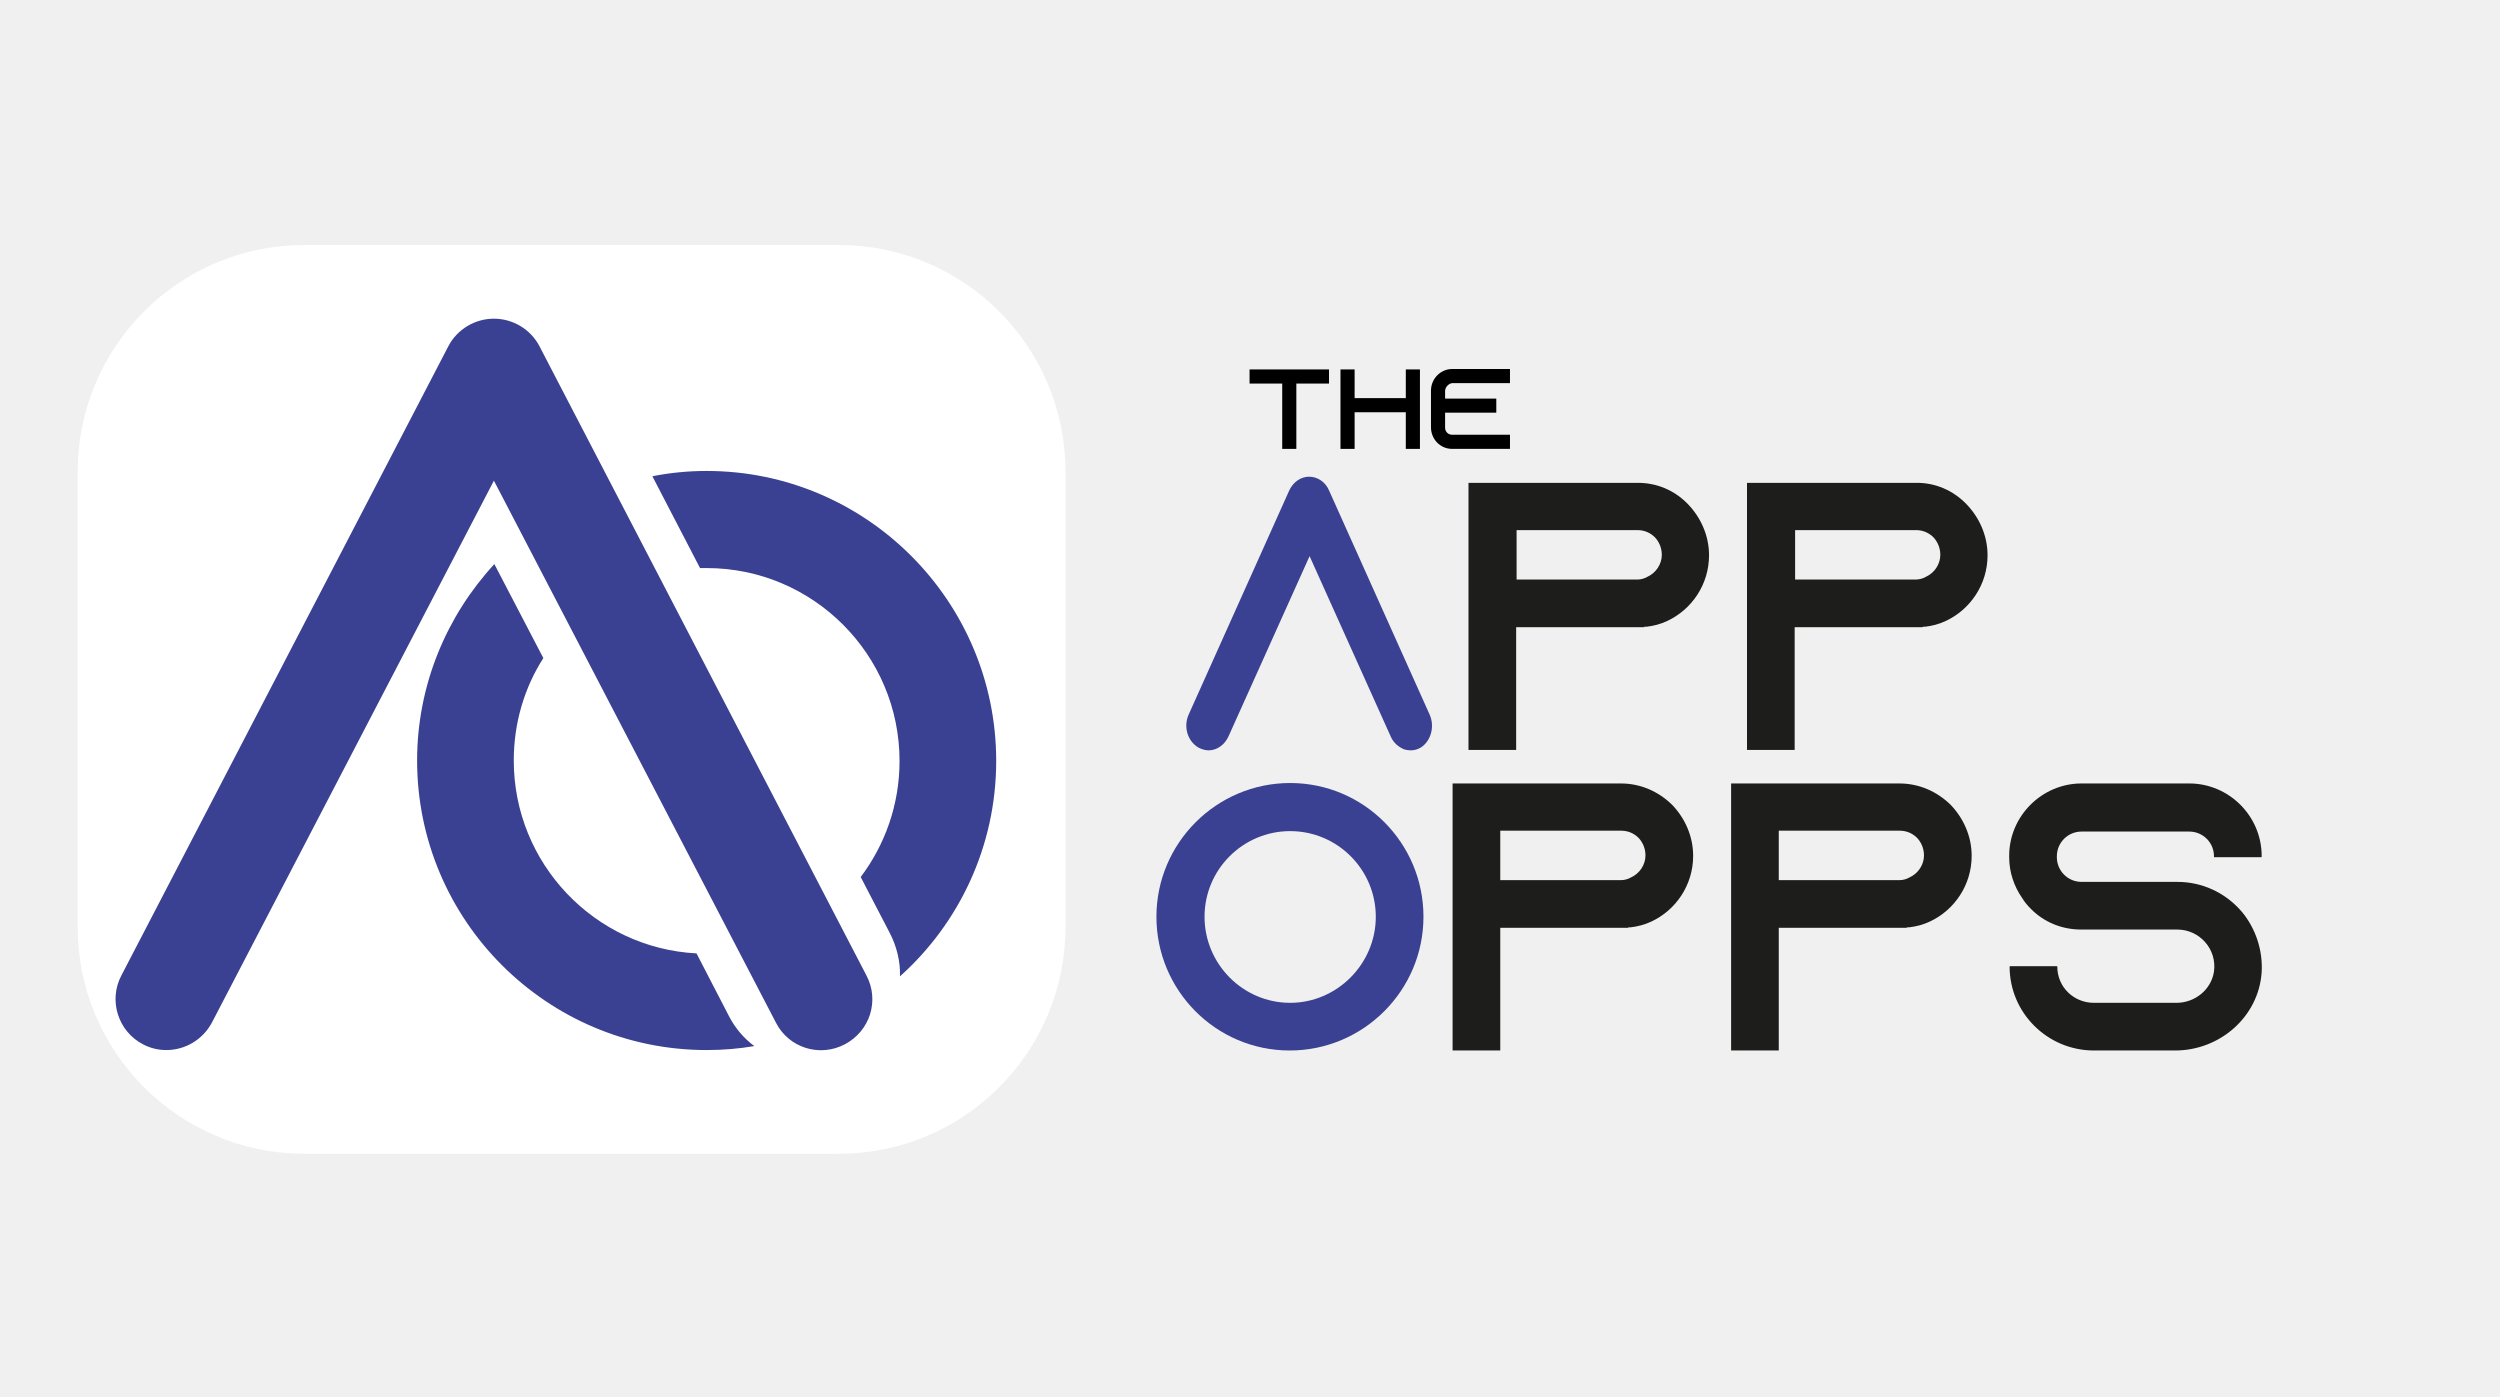
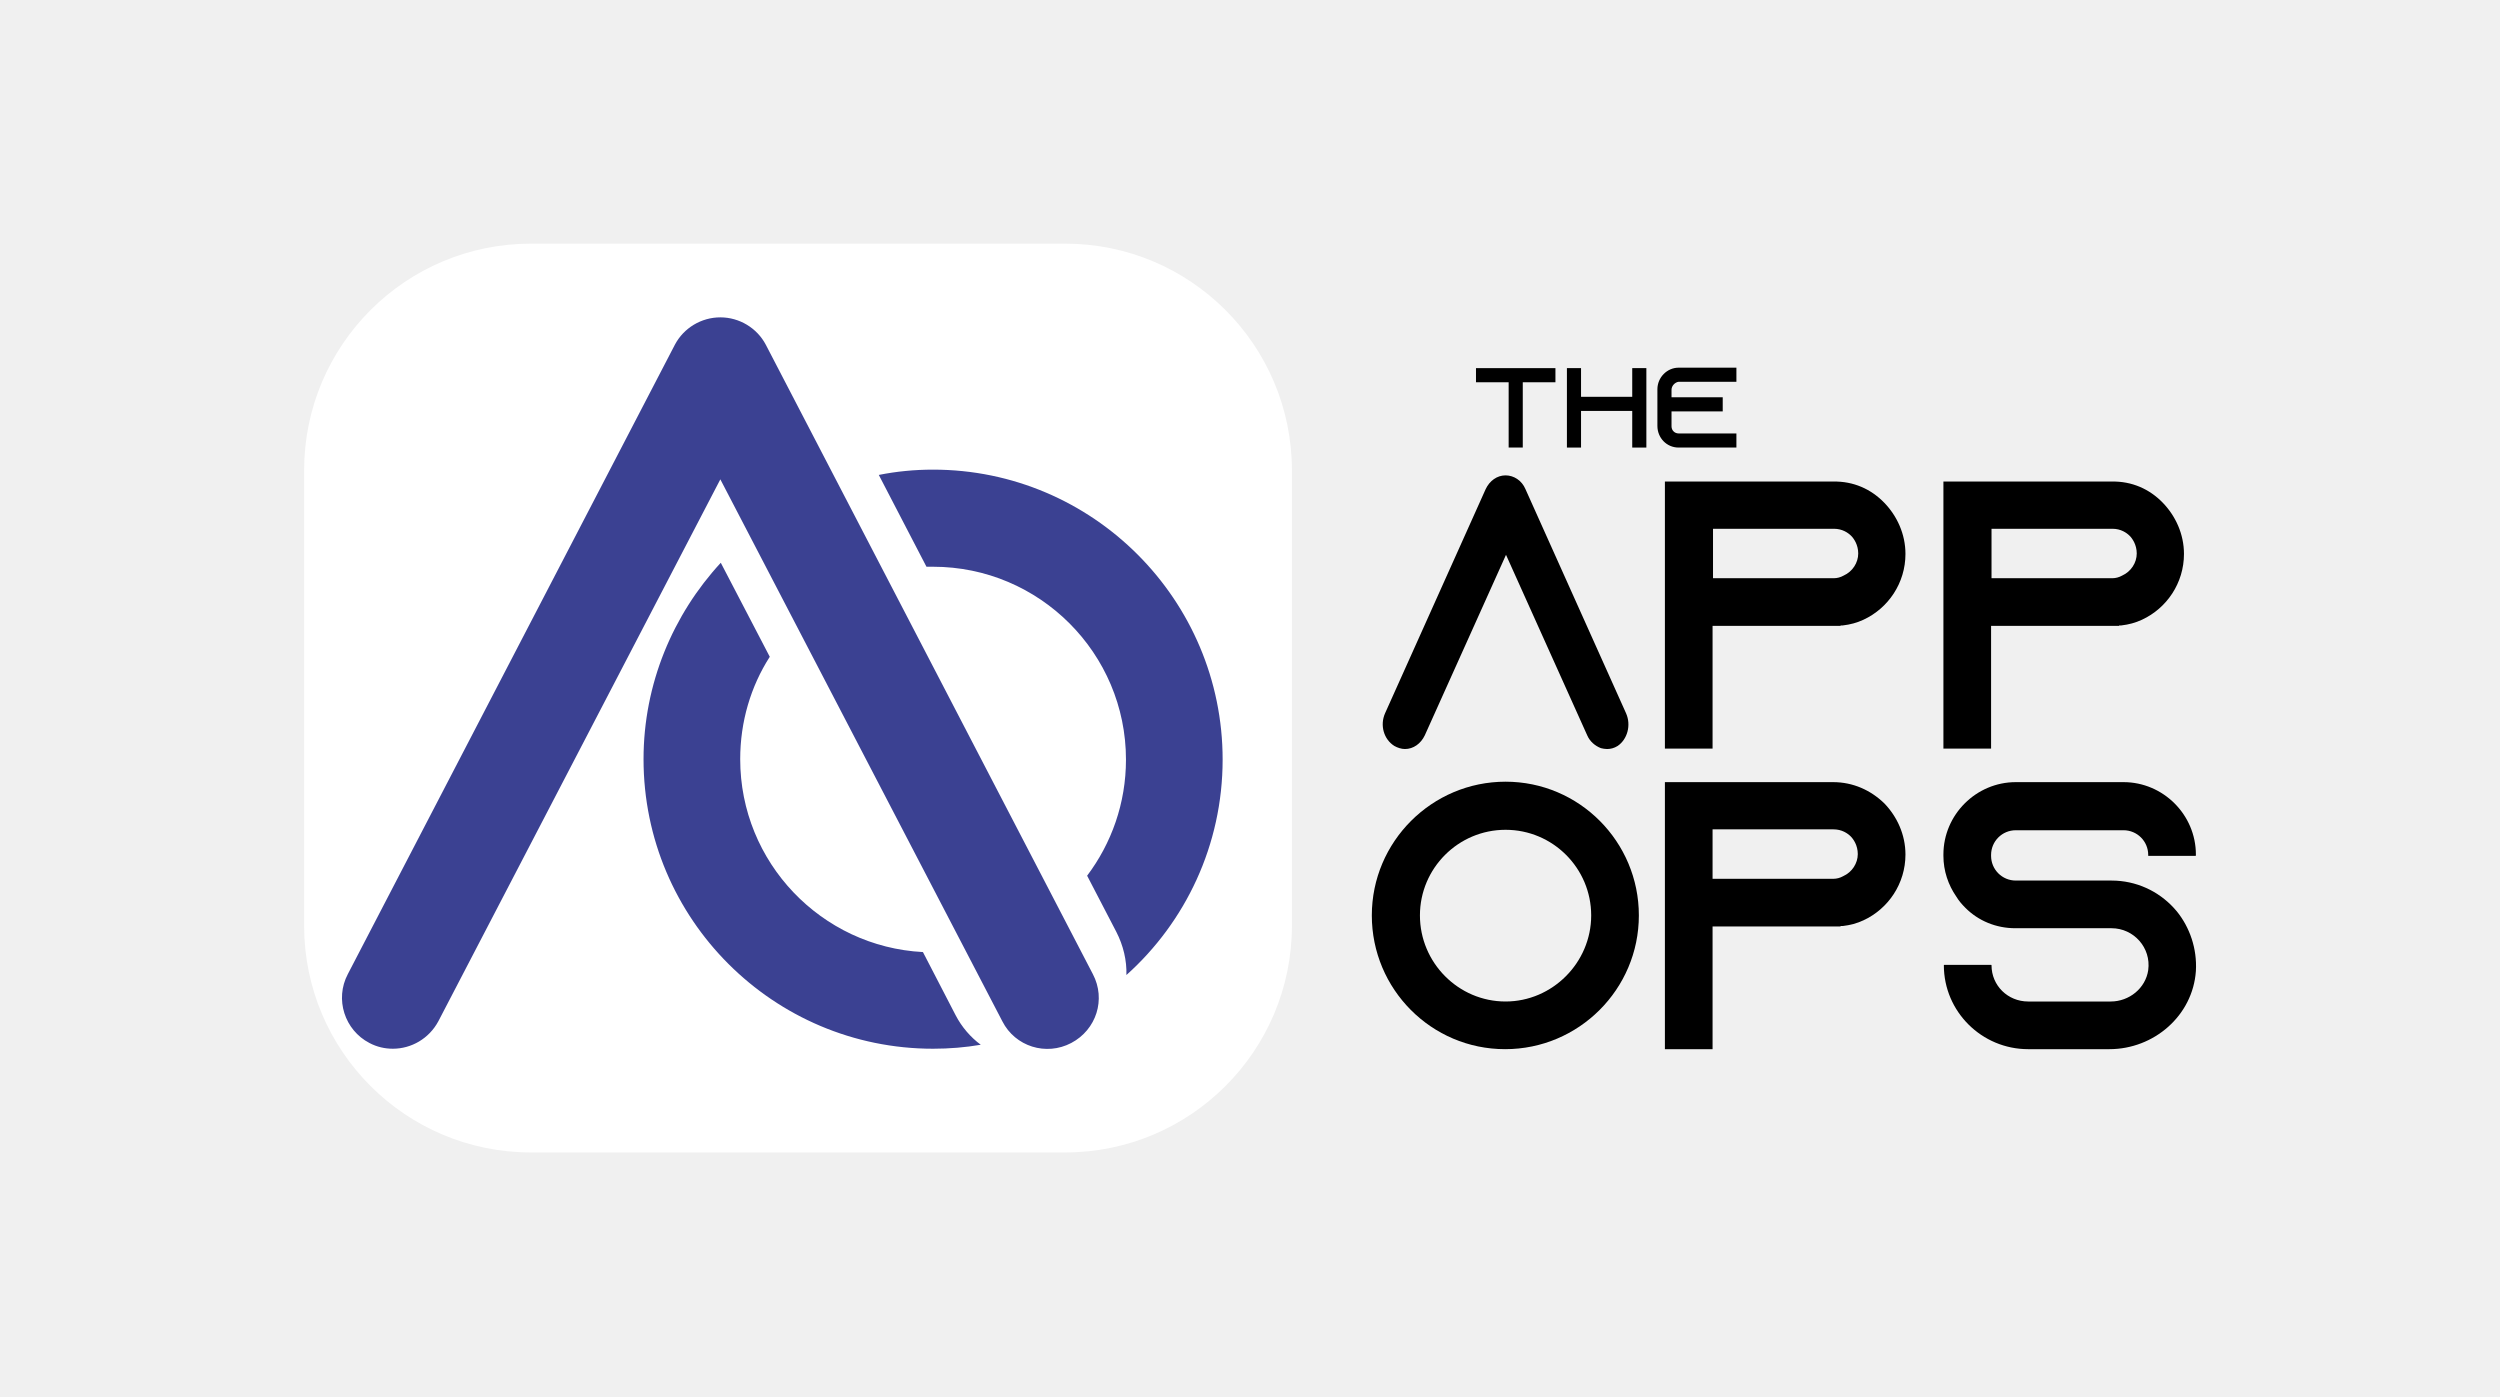
- <svg xmlns="http://www.w3.org/2000/svg" version="1.1" x="0px" y="0px" viewBox="0 0 566.4 316.3" style="enable-background:new 0 0 566.4 316.3;" xml:space="preserve">
+ <svg xmlns="http://www.w3.org/2000/svg" version="1.1" id="Layer_1" x="0px" y="0px" viewBox="0 0 566.4 316.3" style="enable-background:new 0 0 566.4 316.3;" xml:space="preserve">
  <style type="text/css">
	.st0{fill:#FFFFFF;}
	.st1{fill:#3B4192;}
- 	.st2{fill:#1D1D1B;}
</style>
-   <g id="BG">
-     <path class="st0" d="M190,261.4H69c-28.4,0-51.4-23-51.4-51.4V106.9c0-28.4,23-51.4,51.4-51.4h121c28.4,0,51.4,23,51.4,51.4V210   C241.4,238.4,218.4,261.4,190,261.4z" />
-   </g>
-   <g id="Layer_1">
-     <path class="st1" d="M122.2,78.4c-2-3.8-6-6.2-10.3-6.2c-4.3,0-8.3,2.4-10.3,6.2L27.5,221c-3,5.7-0.7,12.7,4.9,15.6   c1.7,0.9,3.5,1.3,5.3,1.3c4.2,0,8.2-2.3,10.3-6.2l63.9-122.8l63.9,122.8c2.9,5.7,9.9,7.9,15.6,4.9c5.7-3,7.9-9.9,4.9-15.6   L122.2,78.4z M165.2,230.3l-7.4-14.3c-23-1.2-41.4-20.3-41.4-43.7c0-8.5,2.4-16.5,6.7-23.2L112,127.8   c-10.8,11.7-17.5,27.4-17.5,44.5c0,36.2,29.4,65.6,65.6,65.6c3.7,0,7.3-0.3,10.8-0.9C168.6,235.3,166.6,233,165.2,230.3z    M160.1,106.7c-4.2,0-8.3,0.4-12.3,1.2l10.8,20.8c0.5,0,1,0,1.5,0c24.1,0,43.7,19.6,43.7,43.7c0,9.9-3.3,19-8.8,26.3l6.6,12.7   c1.6,3.1,2.4,6.5,2.3,9.8c13.4-12,21.8-29.5,21.8-48.8C225.7,136.2,196.3,106.7,160.1,106.7z" />
-     <path class="st1" d="M322.5,207.7c0,16.7-13.6,30.3-30.3,30.3S262,224.4,262,207.7c0-16.7,13.6-30.3,30.3-30.3   S322.5,191,322.5,207.7z M311.7,207.7c0-10.7-8.7-19.4-19.4-19.4c-10.7,0-19.4,8.7-19.4,19.4c0,10.7,8.7,19.5,19.4,19.5   C302.9,227.2,311.7,218.4,311.7,207.7z" />
-     <path class="st2" d="M378.8,182.3c2.9,3,4.8,7.1,4.8,11.6c0,6.6-3.9,12.3-9.5,14.9c-1.5,0.7-3,1.1-4.7,1.3c-0.2,0-0.3,0-0.5,0v0.1   h-29V238h-10.8v-60.5h38.1C371.7,177.5,375.7,179.3,378.8,182.3L378.8,182.3z M369.5,198.8c2-0.9,3.3-2.9,3.3-5c0-2-1-3.4-1.6-4   c-0.7-0.7-2-1.6-3.9-1.6h-27.4v11.2h27.4C368,199.4,368.8,199.2,369.5,198.8L369.5,198.8z" />
-     <path class="st2" d="M441.9,182.3c2.9,3,4.8,7.1,4.8,11.6c0,6.6-3.9,12.3-9.5,14.9c-1.5,0.7-3,1.1-4.7,1.3c-0.2,0-0.3,0-0.5,0v0.1   h-29V238h-10.8v-60.5h38.1C434.8,177.5,438.8,179.3,441.9,182.3L441.9,182.3z M432.6,198.8c2-0.9,3.3-2.9,3.3-5c0-2-1-3.4-1.6-4   c-0.7-0.7-2-1.6-3.9-1.6H403v11.2h27.4C431.1,199.4,431.9,199.2,432.6,198.8L432.6,198.8z" />
-     <path class="st2" d="M501.6,194.2v-0.2c0-3.1-2.5-5.6-5.6-5.6h-24.4c-3.1,0-5.6,2.5-5.6,5.6v0.2c0,3.1,2.5,5.6,5.6,5.6h21.7   c5.6,0,10.6,2.4,14.1,6.2c0.3,0.3,0.4,0.5,0.7,0.8c2.9,3.6,4.6,8.4,4.3,13.5c-0.7,10.1-9.5,17.7-19.6,17.7h-18.4   c-10.5,0-19.1-8.5-19.1-19c0,0,0-0.1,0.1-0.1H466c0,0,0.1,0,0.1,0.1c0,4.6,3.7,8.2,8.3,8.2h18.7c4.2,0,7.9-3,8.5-7.1   c0.7-5.1-3.3-9.5-8.3-9.5h-21.8c-4.4,0-8.4-1.7-11.3-4.6c-0.8-0.8-1.5-1.6-2.1-2.6c-1.8-2.6-2.9-5.8-2.9-9.2v-0.3   c0-9,7.4-16.4,16.4-16.4H496c9,0,16.4,7.4,16.4,16.4v0.2c0,0,0,0.1-0.1,0.1L501.6,194.2C501.6,194.2,501.6,194.2,501.6,194.2z" />
+   <g>
+     <g id="BG">
+       <path class="st0" d="M241.3,261.1h-121c-28.4,0-51.4-23-51.4-51.4V106.6c0-28.4,23-51.4,51.4-51.4h121c28.4,0,51.4,23,51.4,51.4    v103.1C292.7,238.1,269.7,261.1,241.3,261.1z" />
+     </g>
+     <path class="st1" d="M173.5,78.1c-2-3.8-6-6.2-10.3-6.2s-8.3,2.4-10.3,6.2L78.8,220.7c-3,5.7-0.7,12.7,4.9,15.6   c1.7,0.9,3.5,1.3,5.3,1.3c4.2,0,8.2-2.3,10.3-6.2l63.9-122.8l63.9,122.8c2.9,5.7,9.9,7.9,15.6,4.9c5.7-3,7.9-9.9,4.9-15.6   L173.5,78.1z M216.5,230l-7.4-14.3c-23-1.2-41.4-20.3-41.4-43.7c0-8.5,2.4-16.5,6.7-23.2l-11.1-21.3   c-10.8,11.7-17.5,27.4-17.5,44.5c0,36.2,29.4,65.6,65.6,65.6c3.7,0,7.3-0.3,10.8-0.9C219.9,235,217.9,232.7,216.5,230z    M211.4,106.4c-4.2,0-8.3,0.4-12.3,1.2l10.8,20.8c0.5,0,1,0,1.5,0c24.1,0,43.7,19.6,43.7,43.7c0,9.9-3.3,19-8.8,26.3l6.6,12.7   c1.6,3.1,2.4,6.5,2.3,9.8c13.4-12,21.8-29.5,21.8-48.8C277,135.9,247.6,106.4,211.4,106.4z" />
+     <path d="M371.3,207.4c0,16.7-13.6,30.3-30.3,30.3s-30.2-13.6-30.2-30.3s13.6-30.3,30.3-30.3S371.3,190.7,371.3,207.4z M360.5,207.4   c0-10.7-8.7-19.4-19.4-19.4c-10.7,0-19.4,8.7-19.4,19.4s8.7,19.5,19.4,19.5C351.7,226.9,360.5,218.1,360.5,207.4z" />
+     <path d="M426.9,182c2.9,3,4.8,7.1,4.8,11.6c0,6.6-3.9,12.3-9.5,14.9c-1.5,0.7-3,1.1-4.7,1.3c-0.2,0-0.3,0-0.5,0v0.1h-29v27.8h-10.8   v-60.5h38.1C419.8,177.2,423.8,179,426.9,182L426.9,182z M417.6,198.5c2-0.9,3.3-2.9,3.3-5c0-2-1-3.4-1.6-4c-0.7-0.7-2-1.6-3.9-1.6   H388v11.2h27.4C416.1,199.1,416.9,198.9,417.6,198.5L417.6,198.5z" />
+     <path d="M486.7,193.9v-0.2c0-3.1-2.5-5.6-5.6-5.6h-24.4c-3.1,0-5.6,2.5-5.6,5.6v0.2c0,3.1,2.5,5.6,5.6,5.6h21.7   c5.6,0,10.6,2.4,14.1,6.2c0.3,0.3,0.4,0.5,0.7,0.8c2.9,3.6,4.6,8.4,4.3,13.5c-0.7,10.1-9.5,17.7-19.6,17.7h-18.4   c-10.5,0-19.1-8.5-19.1-19c0,0,0-0.1,0.1-0.1h10.6c0,0,0.1,0,0.1,0.1c0,4.6,3.7,8.2,8.3,8.2h18.7c4.2,0,7.9-3,8.5-7.1   c0.7-5.1-3.3-9.5-8.3-9.5h-21.8c-4.4,0-8.4-1.7-11.3-4.6c-0.8-0.8-1.5-1.6-2.1-2.6c-1.8-2.6-2.9-5.8-2.9-9.2v-0.3   c0-9,7.4-16.4,16.4-16.4h24.4c9,0,16.4,7.4,16.4,16.4v0.2c0,0,0,0.1-0.1,0.1L486.7,193.9L486.7,193.9z" />
+     <path d="M426.9,113.9c2.9,3,4.8,7.1,4.8,11.6c0,6.6-3.9,12.3-9.5,14.9c-1.5,0.7-3,1.1-4.7,1.3c-0.2,0-0.3,0-0.5,0v0.1h-29v27.8   h-10.8v-60.5h38.1C419.9,109,423.9,110.8,426.9,113.9L426.9,113.9z M417.7,130.4c2-0.9,3.3-2.9,3.3-5c0-2-1-3.4-1.6-4   c-0.7-0.7-2-1.6-3.9-1.6h-27.4V131h27.4C416.2,131,417,130.8,417.7,130.4L417.7,130.4z" />
+     <path d="M490,113.9c2.9,3,4.8,7.1,4.8,11.6c0,6.6-3.9,12.3-9.5,14.9c-1.5,0.7-3,1.1-4.7,1.3c-0.2,0-0.3,0-0.5,0v0.1h-29v27.8h-10.8   v-60.5h38.1C483,109,487,110.8,490,113.9L490,113.9z M480.8,130.4c2-0.9,3.3-2.9,3.3-5c0-2-1-3.4-1.6-4c-0.7-0.7-2-1.6-3.9-1.6   h-27.4V131h27.4C479.3,131,480.1,130.8,480.8,130.4L480.8,130.4z" />
+     <path d="M368.4,161.6l-22.8-50.8c-0.8-1.9-2.6-3.1-4.5-3.1s-3.6,1.2-4.5,3.1l-22.8,50.8c-1.2,2.7-0.3,5.9,2.1,7.4   c0.7,0.4,1.6,0.7,2.4,0.7c1.9,0,3.6-1.2,4.5-3.1l18.4-40.9l18.4,40.9c0.6,1.4,1.8,2.4,3.1,2.9c0.4,0.1,0.9,0.2,1.4,0.2   c0.8,0,1.6-0.2,2.4-0.7C368.7,167.5,369.6,164.3,368.4,161.6z" />
    <g>
-       <path class="st2" d="M382.4,114.2c2.9,3,4.8,7.1,4.8,11.6c0,6.6-3.9,12.3-9.5,14.9c-1.5,0.7-3,1.1-4.7,1.3c-0.2,0-0.3,0-0.5,0v0.1    h-29v27.8h-10.8v-60.5h38.1C375.3,109.3,379.4,111.1,382.4,114.2L382.4,114.2z M373.2,130.7c2-0.9,3.3-2.9,3.3-5c0-2-1-3.4-1.6-4    c-0.7-0.7-2-1.6-3.9-1.6h-27.4v11.2h27.4C371.7,131.3,372.5,131.1,373.2,130.7L373.2,130.7z" />
-       <path class="st2" d="M445.5,114.2c2.9,3,4.8,7.1,4.8,11.6c0,6.6-3.9,12.3-9.5,14.9c-1.5,0.7-3,1.1-4.7,1.3c-0.2,0-0.3,0-0.5,0v0.1    h-29v27.8h-10.8v-60.5H434C438.4,109.3,442.5,111.1,445.5,114.2L445.5,114.2z M436.3,130.7c2-0.9,3.3-2.9,3.3-5c0-2-1-3.4-1.6-4    c-0.7-0.7-2-1.6-3.9-1.6h-27.4v11.2H434C434.8,131.3,435.6,131.1,436.3,130.7L436.3,130.7z" />
-       <path class="st1" d="M323.9,161.9l-22.8-50.8c-0.8-1.9-2.6-3.1-4.5-3.1c-1.9,0-3.6,1.2-4.5,3.1l-22.8,50.8    c-1.2,2.7-0.3,5.9,2.1,7.4c0.7,0.4,1.6,0.7,2.4,0.7c1.9,0,3.6-1.2,4.5-3.1l18.4-40.9l18.4,40.9c0.6,1.4,1.8,2.4,3.1,2.9    c0.4,0.1,0.9,0.2,1.4,0.2c0.8,0,1.6-0.2,2.4-0.7C324.2,167.8,325.1,164.6,323.9,161.9z" />
-     </g>
-     <g>
-       <g>
-         <path d="M301.1,83.7v3.2h-7.4v14.8h-3.2V86.9h-7.4v-3.2H301.1z" />
-         <path d="M321.7,83.7v18h-3.2v-8.3h-11.6v8.3h-3.2v-18h3.2v6.5h11.6v-6.5H321.7z" />
-         <path d="M327.4,88.6v1.7H339v3.2h-11.6v3.4c0,0.9,0.7,1.6,1.6,1.6h13.1v3.2h-13.1c-2.7,0-4.8-2.2-4.8-4.9v-8.3     c0-2.7,2.2-4.9,4.8-4.9h13.1v3.2h-13.1C328.2,86.9,327.4,87.7,327.4,88.6z" />
-       </g>
+       <path d="M352.4,83.4v3.2H345v14.8h-3.2V86.6h-7.4v-3.2C334.4,83.4,352.4,83.4,352.4,83.4z" />
+       <path d="M373,83.4v18h-3.2v-8.3h-11.6v8.3H355v-18h3.2v6.5h11.6v-6.5H373z" />
+       <path d="M378.7,88.3V90h11.6v3.2h-11.6v3.4c0,0.9,0.7,1.6,1.6,1.6h13.1v3.2h-13.1c-2.7,0-4.8-2.2-4.8-4.9v-8.3    c0-2.7,2.2-4.9,4.8-4.9h13.1v3.2h-13.1C379.5,86.6,378.7,87.4,378.7,88.3z" />
    </g>
  </g>
</svg>
